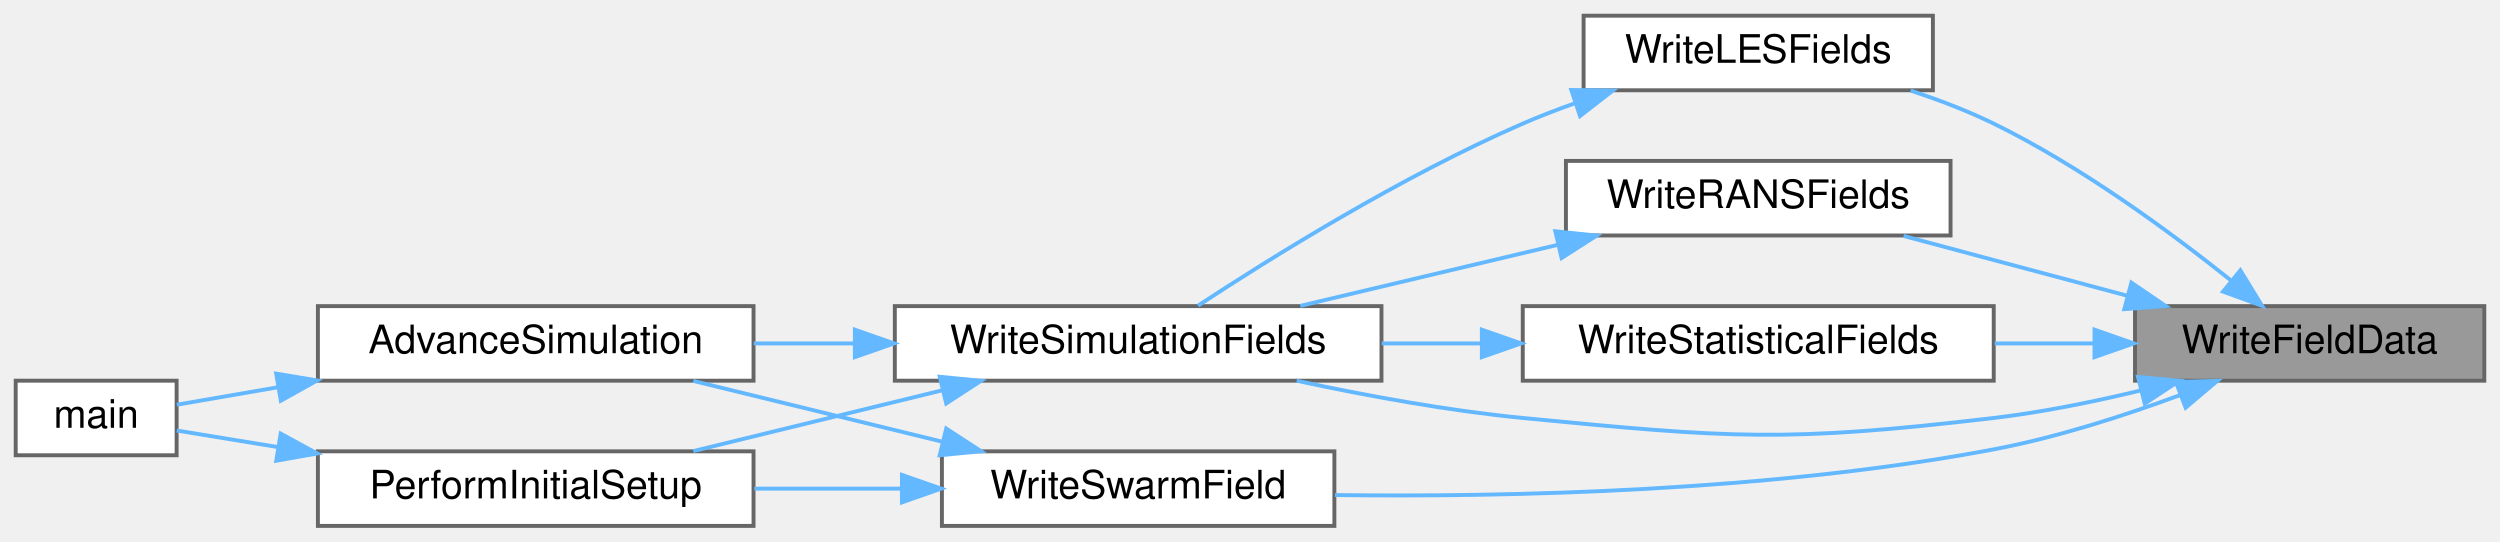
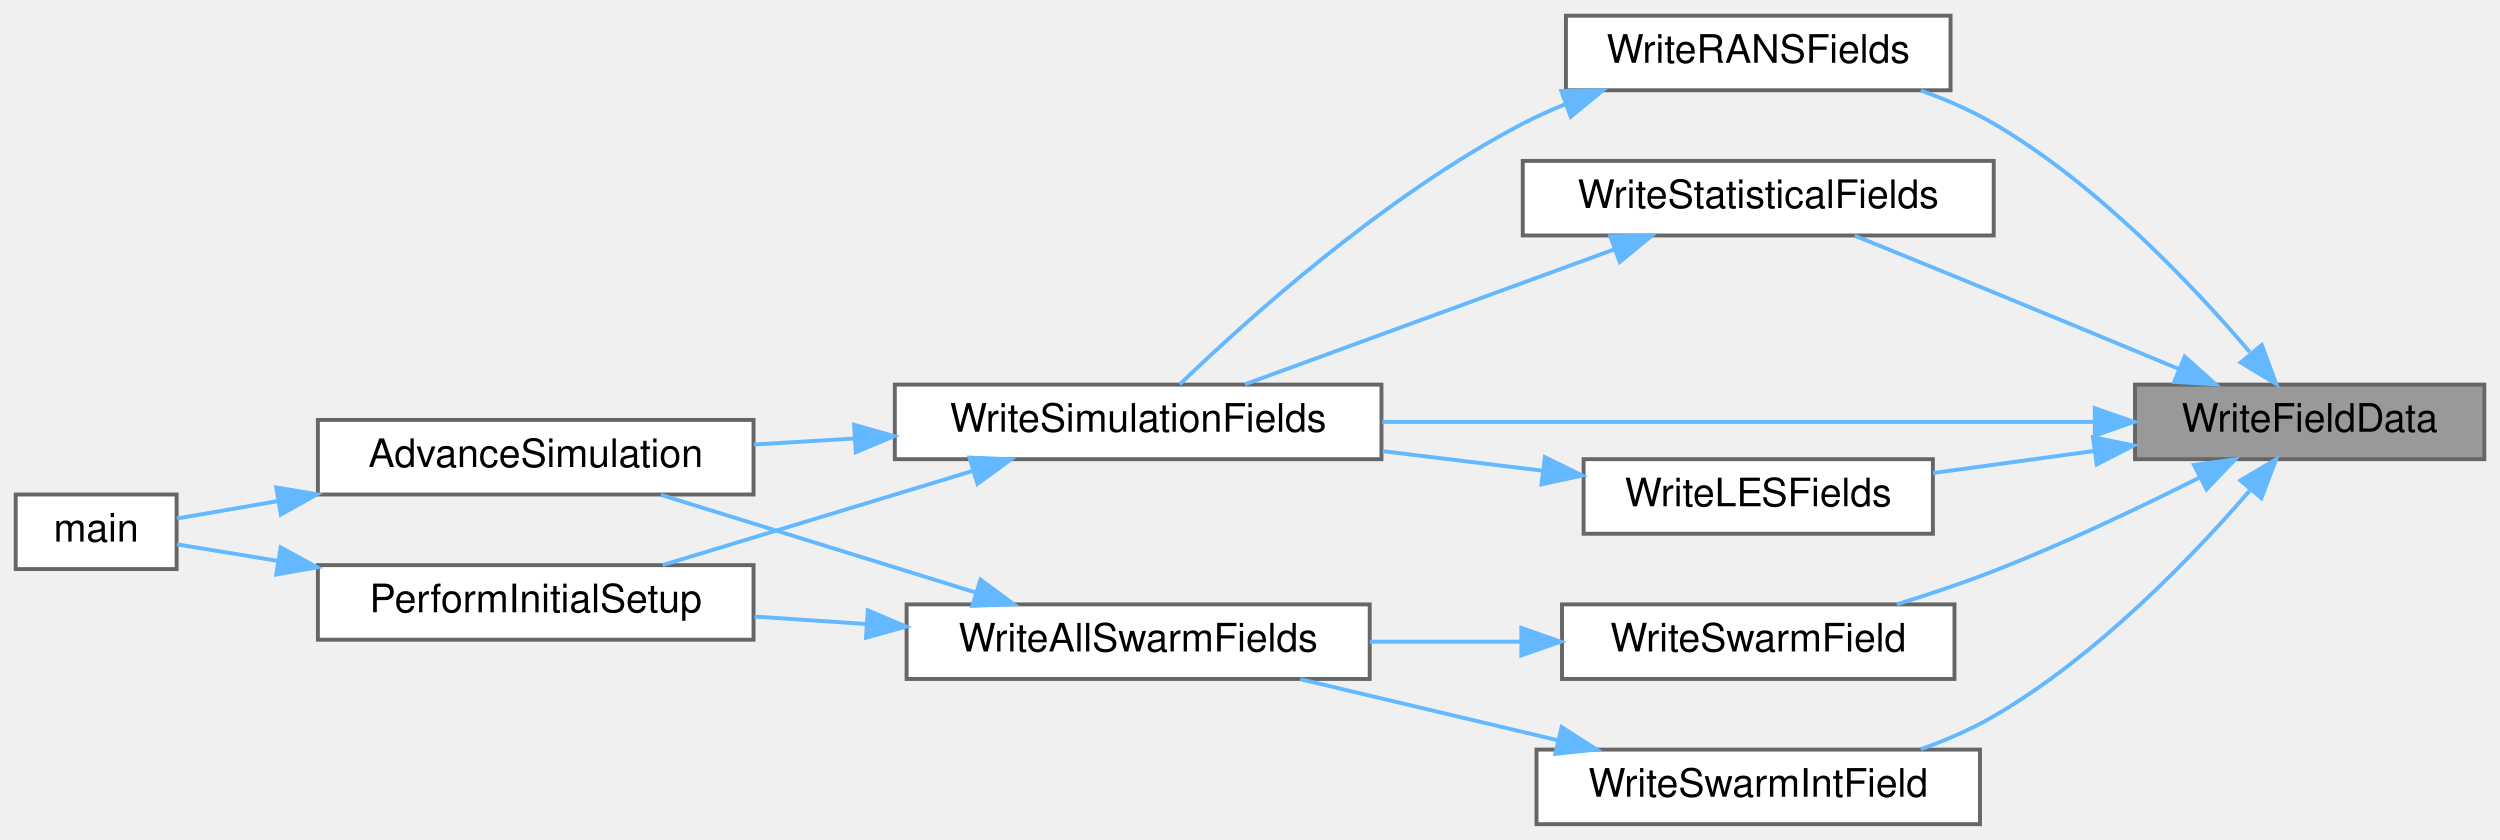
- <svg xmlns="http://www.w3.org/2000/svg" xmlns:xlink="http://www.w3.org/1999/xlink" width="637pt" height="138pt" viewBox="0.00 0.00 637.00 138.00">
-   <g id="graph0" class="graph" transform="scale(1 1) rotate(0) translate(4 134)">
+ <svg xmlns="http://www.w3.org/2000/svg" xmlns:xlink="http://www.w3.org/1999/xlink" width="637pt" height="214pt" viewBox="0.00 0.00 637.00 214.00">
+   <g id="graph0" class="graph" transform="scale(1 1) rotate(0) translate(4 210)">
    <g id="Node000001" class="node">
      <g id="a_Node000001">
-         <a xlink:title="Writes data from a specific PETSc vector to a file.">
-           <polygon fill="#999999" stroke="#666666" points="629,-56 540,-56 540,-37 629,-37 629,-56" />
-           <text text-anchor="middle" x="584.5" y="-44" font-family="Helvetica,sans-Serif" font-size="10.00">WriteFieldData</text>
+         <a xlink:title="Writes data from a specific PETSc vector to a single, sequential file.">
+           <polygon fill="#999999" stroke="#666666" points="629,-112 540,-112 540,-93 629,-93 629,-112" />
+           <text text-anchor="middle" x="584.5" y="-100" font-family="Helvetica,sans-Serif" font-size="10.00">WriteFieldData</text>
        </a>
      </g>
    </g>
    <g id="Node000002" class="node">
      <g id="a_Node000002">
        <a xlink:href="io_8c.html#aa7fe2d107007076b401d19ba9145a354" target="_top" xlink:title="Writes LES-related fields.">
-           <polygon fill="white" stroke="#666666" points="488.5,-130 399.5,-130 399.5,-111 488.5,-111 488.5,-130" />
-           <text text-anchor="middle" x="444" y="-118" font-family="Helvetica,sans-Serif" font-size="10.00">WriteLESFields</text>
+           <polygon fill="white" stroke="#666666" points="488.5,-93 399.5,-93 399.5,-74 488.5,-74 488.5,-93" />
+           <text text-anchor="middle" x="444" y="-81" font-family="Helvetica,sans-Serif" font-size="10.00">WriteLESFields</text>
        </a>
      </g>
    </g>
    <g id="edge1_Node000001_Node000002" class="edge">
      <g id="a_edge1_Node000001_Node000002">
        <a xlink:title=" ">
-           <path fill="none" stroke="#63b8ff" d="M564.6,-62.43C549.14,-74.79 526.27,-91.61 504,-102.5 497.36,-105.75 490.02,-108.55 482.83,-110.92" />
-           <polygon fill="#63b8ff" stroke="#63b8ff" points="566.84,-65.12 572.38,-56.08 562.42,-59.69 566.84,-65.12" />
+           <path fill="none" stroke="#63b8ff" d="M529.5,-95.09C515.92,-93.23 501.53,-91.25 488.54,-89.47" />
+           <polygon fill="#63b8ff" stroke="#63b8ff" points="529.29,-98.6 539.68,-96.49 530.25,-91.66 529.29,-98.6" />
        </a>
      </g>
    </g>
    <g id="Node000003" class="node">
      <g id="a_Node000003">
        <a xlink:href="io_8c.html#a6228caf497c8e6134362aab6ba62828c" target="_top" xlink:title="Writes simulation fields to files.">
-           <polygon fill="white" stroke="#666666" points="348,-56 224,-56 224,-37 348,-37 348,-56" />
-           <text text-anchor="middle" x="286" y="-44" font-family="Helvetica,sans-Serif" font-size="10.00">WriteSimulationFields</text>
+           <polygon fill="white" stroke="#666666" points="348,-112 224,-112 224,-93 348,-93 348,-112" />
+           <text text-anchor="middle" x="286" y="-100" font-family="Helvetica,sans-Serif" font-size="10.00">WriteSimulationFields</text>
        </a>
      </g>
    </g>
    <g id="edge9_Node000001_Node000003" class="edge">
      <g id="a_edge9_Node000001_Node000003">
        <a xlink:title=" ">
-           <path fill="none" stroke="#63b8ff" d="M541.54,-34.53C529.52,-31.63 516.33,-28.95 504,-27.5 451.03,-21.26 437.08,-22.35 384,-27.5 364.87,-29.36 343.91,-33.22 326.39,-36.99" />
-           <polygon fill="#63b8ff" stroke="#63b8ff" points="540.77,-37.94 551.32,-36.99 542.48,-31.16 540.77,-37.94" />
+           <path fill="none" stroke="#63b8ff" d="M529.56,-102.5C478.4,-102.5 401.62,-102.5 348.2,-102.5" />
+           <polygon fill="#63b8ff" stroke="#63b8ff" points="529.75,-106 539.75,-102.5 529.75,-99 529.75,-106" />
        </a>
      </g>
    </g>
    <g id="Node000007" class="node">
      <g id="a_Node000007">
        <a xlink:href="io_8c.html#a87768b32e2f93a36633fe104cebcdfe8" target="_top" xlink:title="Writes RANS-related fields.">
-           <polygon fill="white" stroke="#666666" points="493,-93 395,-93 395,-74 493,-74 493,-93" />
-           <text text-anchor="middle" x="444" y="-81" font-family="Helvetica,sans-Serif" font-size="10.00">WriteRANSFields</text>
+           <polygon fill="white" stroke="#666666" points="493,-206 395,-206 395,-187 493,-187 493,-206" />
+           <text text-anchor="middle" x="444" y="-194" font-family="Helvetica,sans-Serif" font-size="10.00">WriteRANSFields</text>
        </a>
      </g>
    </g>
    <g id="edge7_Node000001_Node000007" class="edge">
      <g id="a_edge7_Node000001_Node000007">
        <a xlink:title=" ">
-           <path fill="none" stroke="#63b8ff" d="M538.13,-58.62C519.6,-63.57 498.47,-69.22 481.03,-73.88" />
-           <polygon fill="#63b8ff" stroke="#63b8ff" points="539.07,-61.99 547.83,-56.03 537.27,-55.23 539.07,-61.99" />
+           <path fill="none" stroke="#63b8ff" d="M569.26,-120.28C554.6,-137.48 530.24,-163.14 504,-178.5 498.27,-181.85 491.85,-184.64 485.42,-186.93" />
+           <polygon fill="#63b8ff" stroke="#63b8ff" points="572.31,-122.09 576,-112.16 566.92,-117.62 572.31,-122.09" />
        </a>
      </g>
    </g>
    <g id="Node000008" class="node">
      <g id="a_Node000008">
        <a xlink:href="io_8c.html#a3515d51bdd91f00faf8e5023bc82534b" target="_top" xlink:title="Writes statistical fields for averaging purposes.">
-           <polygon fill="white" stroke="#666666" points="504,-56 384,-56 384,-37 504,-37 504,-56" />
-           <text text-anchor="middle" x="444" y="-44" font-family="Helvetica,sans-Serif" font-size="10.00">WriteStatisticalFields</text>
+           <polygon fill="white" stroke="#666666" points="504,-169 384,-169 384,-150 504,-150 504,-169" />
+           <text text-anchor="middle" x="444" y="-157" font-family="Helvetica,sans-Serif" font-size="10.00">WriteStatisticalFields</text>
        </a>
      </g>
    </g>
    <g id="edge10_Node000001_Node000008" class="edge">
      <g id="a_edge10_Node000001_Node000008">
        <a xlink:title=" ">
-           <path fill="none" stroke="#63b8ff" d="M529.42,-46.5C521.16,-46.5 512.6,-46.5 504.24,-46.5" />
-           <polygon fill="#63b8ff" stroke="#63b8ff" points="529.68,-50 539.68,-46.5 529.68,-43 529.68,-50" />
+           <path fill="none" stroke="#63b8ff" d="M551.08,-116.02C536.67,-122.01 519.5,-129.13 504,-135.5 492.34,-140.29 479.36,-145.57 468.56,-149.96" />
+           <polygon fill="#63b8ff" stroke="#63b8ff" points="552.67,-119.15 560.56,-112.07 549.98,-112.69 552.67,-119.15" />
        </a>
      </g>
    </g>
    <g id="Node000009" class="node">
      <g id="a_Node000009">
        <a xlink:href="io_8c.html#a2c3ac50e182d193208800c89201ff236" target="_top" xlink:title="Writes data from a specific field in a PETSc Swarm to a file.">
-           <polygon fill="white" stroke="#666666" points="336,-19 236,-19 236,0 336,0 336,-19" />
-           <text text-anchor="middle" x="286" y="-7" font-family="Helvetica,sans-Serif" font-size="10.00">WriteSwarmField</text>
+           <polygon fill="white" stroke="#666666" points="494,-56 394,-56 394,-37 494,-37 494,-56" />
+           <text text-anchor="middle" x="444" y="-44" font-family="Helvetica,sans-Serif" font-size="10.00">WriteSwarmField</text>
        </a>
      </g>
    </g>
    <g id="edge12_Node000001_Node000009" class="edge">
      <g id="a_edge12_Node000001_Node000009">
        <a xlink:title=" ">
-           <path fill="none" stroke="#63b8ff" d="M551.61,-33.38C537.3,-28.09 520.06,-22.53 504,-19.5 447.12,-8.75 380.43,-7.3 336.15,-7.86" />
-           <polygon fill="#63b8ff" stroke="#63b8ff" points="550.41,-36.66 561,-36.96 552.9,-30.12 550.41,-36.66" />
+           <path fill="none" stroke="#63b8ff" d="M556.24,-88.22C541.1,-80.61 521.78,-71.42 504,-64.5 496.12,-61.43 487.48,-58.54 479.3,-56.02" />
+           <polygon fill="#63b8ff" stroke="#63b8ff" points="555.03,-91.53 565.53,-92.96 558.21,-85.3 555.03,-91.53" />
+         </a>
+       </g>
+     </g>
+     <g id="Node000011" class="node">
+       <g id="a_Node000011">
+         <a xlink:href="io_8c.html#aa66be4f86c7c18609e457dd542541dd3" target="_top" xlink:title="Writes integer data from a specific PETSc Swarm field to a file.">
+           <polygon fill="white" stroke="#666666" points="500.5,-19 387.5,-19 387.5,0 500.5,0 500.5,-19" />
+           <text text-anchor="middle" x="444" y="-7" font-family="Helvetica,sans-Serif" font-size="10.00">WriteSwarmIntField</text>
+         </a>
+       </g>
+     </g>
+     <g id="edge16_Node000001_Node000011" class="edge">
+       <g id="a_edge16_Node000001_Node000011">
+         <a xlink:title=" ">
+           <path fill="none" stroke="#63b8ff" d="M569.21,-84.96C554.51,-67.99 530.13,-42.68 504,-27.5 498.26,-24.17 491.84,-21.39 485.4,-19.1" />
+           <polygon fill="#63b8ff" stroke="#63b8ff" points="566.85,-87.59 575.97,-92.98 572.2,-83.08 566.85,-87.59" />
        </a>
      </g>
    </g>
    <g id="edge2_Node000002_Node000003" class="edge">
      <g id="a_edge2_Node000002_Node000003">
        <a xlink:title=" ">
-           <path fill="none" stroke="#63b8ff" d="M397.14,-107.64C392.65,-106.04 388.2,-104.33 384,-102.5 353.15,-89.1 319.69,-68.23 301.25,-56.12" />
-           <polygon fill="#63b8ff" stroke="#63b8ff" points="396.37,-111.07 406.96,-110.93 398.59,-104.43 396.37,-111.07" />
+           <path fill="none" stroke="#63b8ff" d="M388.87,-90.09C375.78,-91.69 361.69,-93.4 348.29,-95.04" />
+           <polygon fill="#63b8ff" stroke="#63b8ff" points="389.63,-93.53 399.13,-88.84 388.78,-86.58 389.63,-93.53" />
        </a>
      </g>
    </g>
    <g id="Node000004" class="node">
      <g id="a_Node000004">
        <a xlink:href="simulation_8c.html#a5cfb2f783604af7f20171d19f969d5d3" target="_top" xlink:title="Executes the main time-marching loop for the particle simulation.">
-           <polygon fill="white" stroke="#666666" points="188,-56 77,-56 77,-37 188,-37 188,-56" />
-           <text text-anchor="middle" x="132.5" y="-44" font-family="Helvetica,sans-Serif" font-size="10.00">AdvanceSimulation</text>
+           <polygon fill="white" stroke="#666666" points="188,-103 77,-103 77,-84 188,-84 188,-103" />
+           <text text-anchor="middle" x="132.5" y="-91" font-family="Helvetica,sans-Serif" font-size="10.00">AdvanceSimulation</text>
        </a>
      </g>
    </g>
    <g id="edge3_Node000003_Node000004" class="edge">
      <g id="a_edge3_Node000003_Node000004">
        <a xlink:title=" ">
-           <path fill="none" stroke="#63b8ff" d="M213.75,-46.5C205.12,-46.5 196.41,-46.5 188.07,-46.5" />
-           <polygon fill="#63b8ff" stroke="#63b8ff" points="213.82,-50 223.82,-46.5 213.82,-43 213.82,-50" />
+           <path fill="none" stroke="#63b8ff" d="M213.75,-98.27C205.12,-97.75 196.41,-97.24 188.07,-96.74" />
+           <polygon fill="#63b8ff" stroke="#63b8ff" points="213.63,-101.77 223.82,-98.87 214.04,-94.78 213.63,-101.77" />
        </a>
      </g>
    </g>
    <g id="Node000006" class="node">
      <g id="a_Node000006">
        <a xlink:href="simulation_8c.html#a4e2cad25ac1fbdc6745d6fd8fcc1bbc1" target="_top" xlink:title="Finalizes the simulation setup at t=0, ensuring a consistent state before time marching.">
-           <polygon fill="white" stroke="#666666" points="188,-19 77,-19 77,0 188,0 188,-19" />
-           <text text-anchor="middle" x="132.5" y="-7" font-family="Helvetica,sans-Serif" font-size="10.00">PerformInitialSetup</text>
+           <polygon fill="white" stroke="#666666" points="188,-66 77,-66 77,-47 188,-47 188,-66" />
+           <text text-anchor="middle" x="132.5" y="-54" font-family="Helvetica,sans-Serif" font-size="10.00">PerformInitialSetup</text>
        </a>
      </g>
    </g>
    <g id="edge5_Node000003_Node000006" class="edge">
      <g id="a_edge5_Node000003_Node000006">
        <a xlink:title=" ">
-           <path fill="none" stroke="#63b8ff" d="M236.17,-34.57C215.62,-29.56 192.03,-23.79 172.65,-19.06" />
-           <polygon fill="#63b8ff" stroke="#63b8ff" points="235.44,-38 245.98,-36.97 237.1,-31.2 235.44,-38" />
+           <path fill="none" stroke="#63b8ff" d="M243.73,-89.97C218.86,-82.42 187.69,-72.95 164.85,-66.02" />
+           <polygon fill="#63b8ff" stroke="#63b8ff" points="243.02,-93.41 253.61,-92.97 245.06,-86.71 243.02,-93.41" />
        </a>
      </g>
    </g>
    <g id="Node000005" class="node">
      <g id="a_Node000005">
        <a xlink:href="picsolver_8c.html#a3c04138a5bfe5d72780bb7e82a18e627" target="_top" xlink:title=" ">
-           <polygon fill="white" stroke="#666666" points="41,-37 0,-37 0,-18 41,-18 41,-37" />
-           <text text-anchor="middle" x="20.5" y="-25" font-family="Helvetica,sans-Serif" font-size="10.00">main</text>
+           <polygon fill="white" stroke="#666666" points="41,-84 0,-84 0,-65 41,-65 41,-84" />
+           <text text-anchor="middle" x="20.5" y="-72" font-family="Helvetica,sans-Serif" font-size="10.00">main</text>
        </a>
      </g>
    </g>
    <g id="edge4_Node000004_Node000005" class="edge">
      <g id="a_edge4_Node000004_Node000005">
        <a xlink:title=" ">
-           <path fill="none" stroke="#63b8ff" d="M66.94,-35.35C57.54,-33.73 48.53,-32.17 41.05,-30.88" />
-           <polygon fill="#63b8ff" stroke="#63b8ff" points="66.37,-38.8 76.82,-37.06 67.56,-31.9 66.37,-38.8" />
+           <path fill="none" stroke="#63b8ff" d="M66.94,-82.35C57.54,-80.73 48.53,-79.17 41.05,-77.88" />
+           <polygon fill="#63b8ff" stroke="#63b8ff" points="66.37,-85.8 76.82,-84.06 67.56,-78.9 66.37,-85.8" />
        </a>
      </g>
    </g>
    <g id="edge6_Node000006_Node000005" class="edge">
      <g id="a_edge6_Node000006_Node000005">
        <a xlink:title=" ">
-           <path fill="none" stroke="#63b8ff" d="M66.94,-20.06C57.54,-21.6 48.53,-23.08 41.05,-24.3" />
-           <polygon fill="#63b8ff" stroke="#63b8ff" points="67.52,-23.52 76.82,-18.45 66.39,-16.61 67.52,-23.52" />
+           <path fill="none" stroke="#63b8ff" d="M66.94,-67.06C57.54,-68.6 48.53,-70.08 41.05,-71.3" />
+           <polygon fill="#63b8ff" stroke="#63b8ff" points="67.52,-70.52 76.82,-65.45 66.39,-63.61 67.52,-70.52" />
        </a>
      </g>
    </g>
    <g id="edge8_Node000007_Node000003" class="edge">
      <g id="a_edge8_Node000007_Node000003">
        <a xlink:title=" ">
-           <path fill="none" stroke="#63b8ff" d="M393.01,-71.64C371.78,-66.61 347.36,-60.82 327.31,-56.06" />
-           <polygon fill="#63b8ff" stroke="#63b8ff" points="392.29,-75.07 402.83,-73.97 393.9,-68.26 392.29,-75.07" />
+           <path fill="none" stroke="#63b8ff" d="M394.94,-183.49C391.17,-181.98 387.48,-180.31 384,-178.5 348.52,-160.01 313.12,-127.98 296.61,-112.06" />
+           <polygon fill="#63b8ff" stroke="#63b8ff" points="393.82,-186.81 404.41,-186.98 396.23,-180.24 393.82,-186.81" />
        </a>
      </g>
    </g>
    <g id="edge11_Node000008_Node000003" class="edge">
      <g id="a_edge11_Node000008_Node000003">
        <a xlink:title=" ">
-           <path fill="none" stroke="#63b8ff" d="M373.38,-46.5C364.94,-46.5 356.37,-46.5 348.07,-46.5" />
-           <polygon fill="#63b8ff" stroke="#63b8ff" points="373.58,-50 383.58,-46.5 373.58,-43 373.58,-50" />
-         </a>
-       </g>
-     </g>
-     <g id="edge13_Node000009_Node000004" class="edge">
-       <g id="a_edge13_Node000009_Node000004">
-         <a xlink:title=" ">
-           <path fill="none" stroke="#63b8ff" d="M236.17,-21.43C215.62,-26.44 192.03,-32.21 172.65,-36.94" />
-           <polygon fill="#63b8ff" stroke="#63b8ff" points="237.1,-24.8 245.98,-19.03 235.44,-18 237.1,-24.8" />
-         </a>
-       </g>
-     </g>
-     <g id="edge14_Node000009_Node000006" class="edge">
-       <g id="a_edge14_Node000009_Node000006">
-         <a xlink:title=" ">
-           <path fill="none" stroke="#63b8ff" d="M225.63,-9.5C213.3,-9.5 200.36,-9.5 188.21,-9.5" />
-           <polygon fill="#63b8ff" stroke="#63b8ff" points="225.81,-13 235.81,-9.5 225.81,-6 225.81,-13" />
+           <path fill="none" stroke="#63b8ff" d="M407.24,-146.43C378.57,-135.96 338.99,-121.49 313.2,-112.07" />
+           <polygon fill="#63b8ff" stroke="#63b8ff" points="406.3,-149.81 416.89,-149.96 408.7,-143.24 406.3,-149.81" />
+         </a>
+       </g>
+     </g>
+     <g id="Node000010" class="node">
+       <g id="a_Node000010">
+         <a xlink:href="io_8c.html#a07b0fa84e3d8c749c5e337aba7c0366a" target="_top" xlink:title="Writes a predefined set of PETSc Swarm fields to files.">
+           <polygon fill="white" stroke="#666666" points="345,-56 227,-56 227,-37 345,-37 345,-56" />
+           <text text-anchor="middle" x="286" y="-44" font-family="Helvetica,sans-Serif" font-size="10.00">WriteAllSwarmFields</text>
+         </a>
+       </g>
+     </g>
+     <g id="edge13_Node000009_Node000010" class="edge">
+       <g id="a_edge13_Node000009_Node000010">
+         <a xlink:title=" ">
+           <path fill="none" stroke="#63b8ff" d="M383.29,-46.5C370.74,-46.5 357.52,-46.5 345.03,-46.5" />
+           <polygon fill="#63b8ff" stroke="#63b8ff" points="383.64,-50 393.64,-46.5 383.64,-43 383.64,-50" />
+         </a>
+       </g>
+     </g>
+     <g id="edge14_Node000010_Node000004" class="edge">
+       <g id="a_edge14_Node000010_Node000004">
+         <a xlink:title=" ">
+           <path fill="none" stroke="#63b8ff" d="M244.7,-59C219.51,-66.82 187.55,-76.73 164.37,-83.92" />
+           <polygon fill="#63b8ff" stroke="#63b8ff" points="245.83,-62.32 254.34,-56.01 243.75,-55.63 245.83,-62.32" />
+         </a>
+       </g>
+     </g>
+     <g id="edge15_Node000010_Node000006" class="edge">
+       <g id="a_edge15_Node000010_Node000006">
+         <a xlink:title=" ">
+           <path fill="none" stroke="#63b8ff" d="M216.63,-51.01C207.13,-51.64 197.46,-52.28 188.25,-52.89" />
+           <polygon fill="#63b8ff" stroke="#63b8ff" points="217.11,-54.49 226.86,-50.34 216.65,-47.5 217.11,-54.49" />
+         </a>
+       </g>
+     </g>
+     <g id="edge17_Node000011_Node000010" class="edge">
+       <g id="a_edge17_Node000011_Node000010">
+         <a xlink:title=" ">
+           <path fill="none" stroke="#63b8ff" d="M393.01,-21.36C371.78,-26.39 347.36,-32.18 327.31,-36.94" />
+           <polygon fill="#63b8ff" stroke="#63b8ff" points="393.9,-24.74 402.83,-19.03 392.29,-17.93 393.9,-24.74" />
        </a>
      </g>
    </g>
  </g>
</svg>
